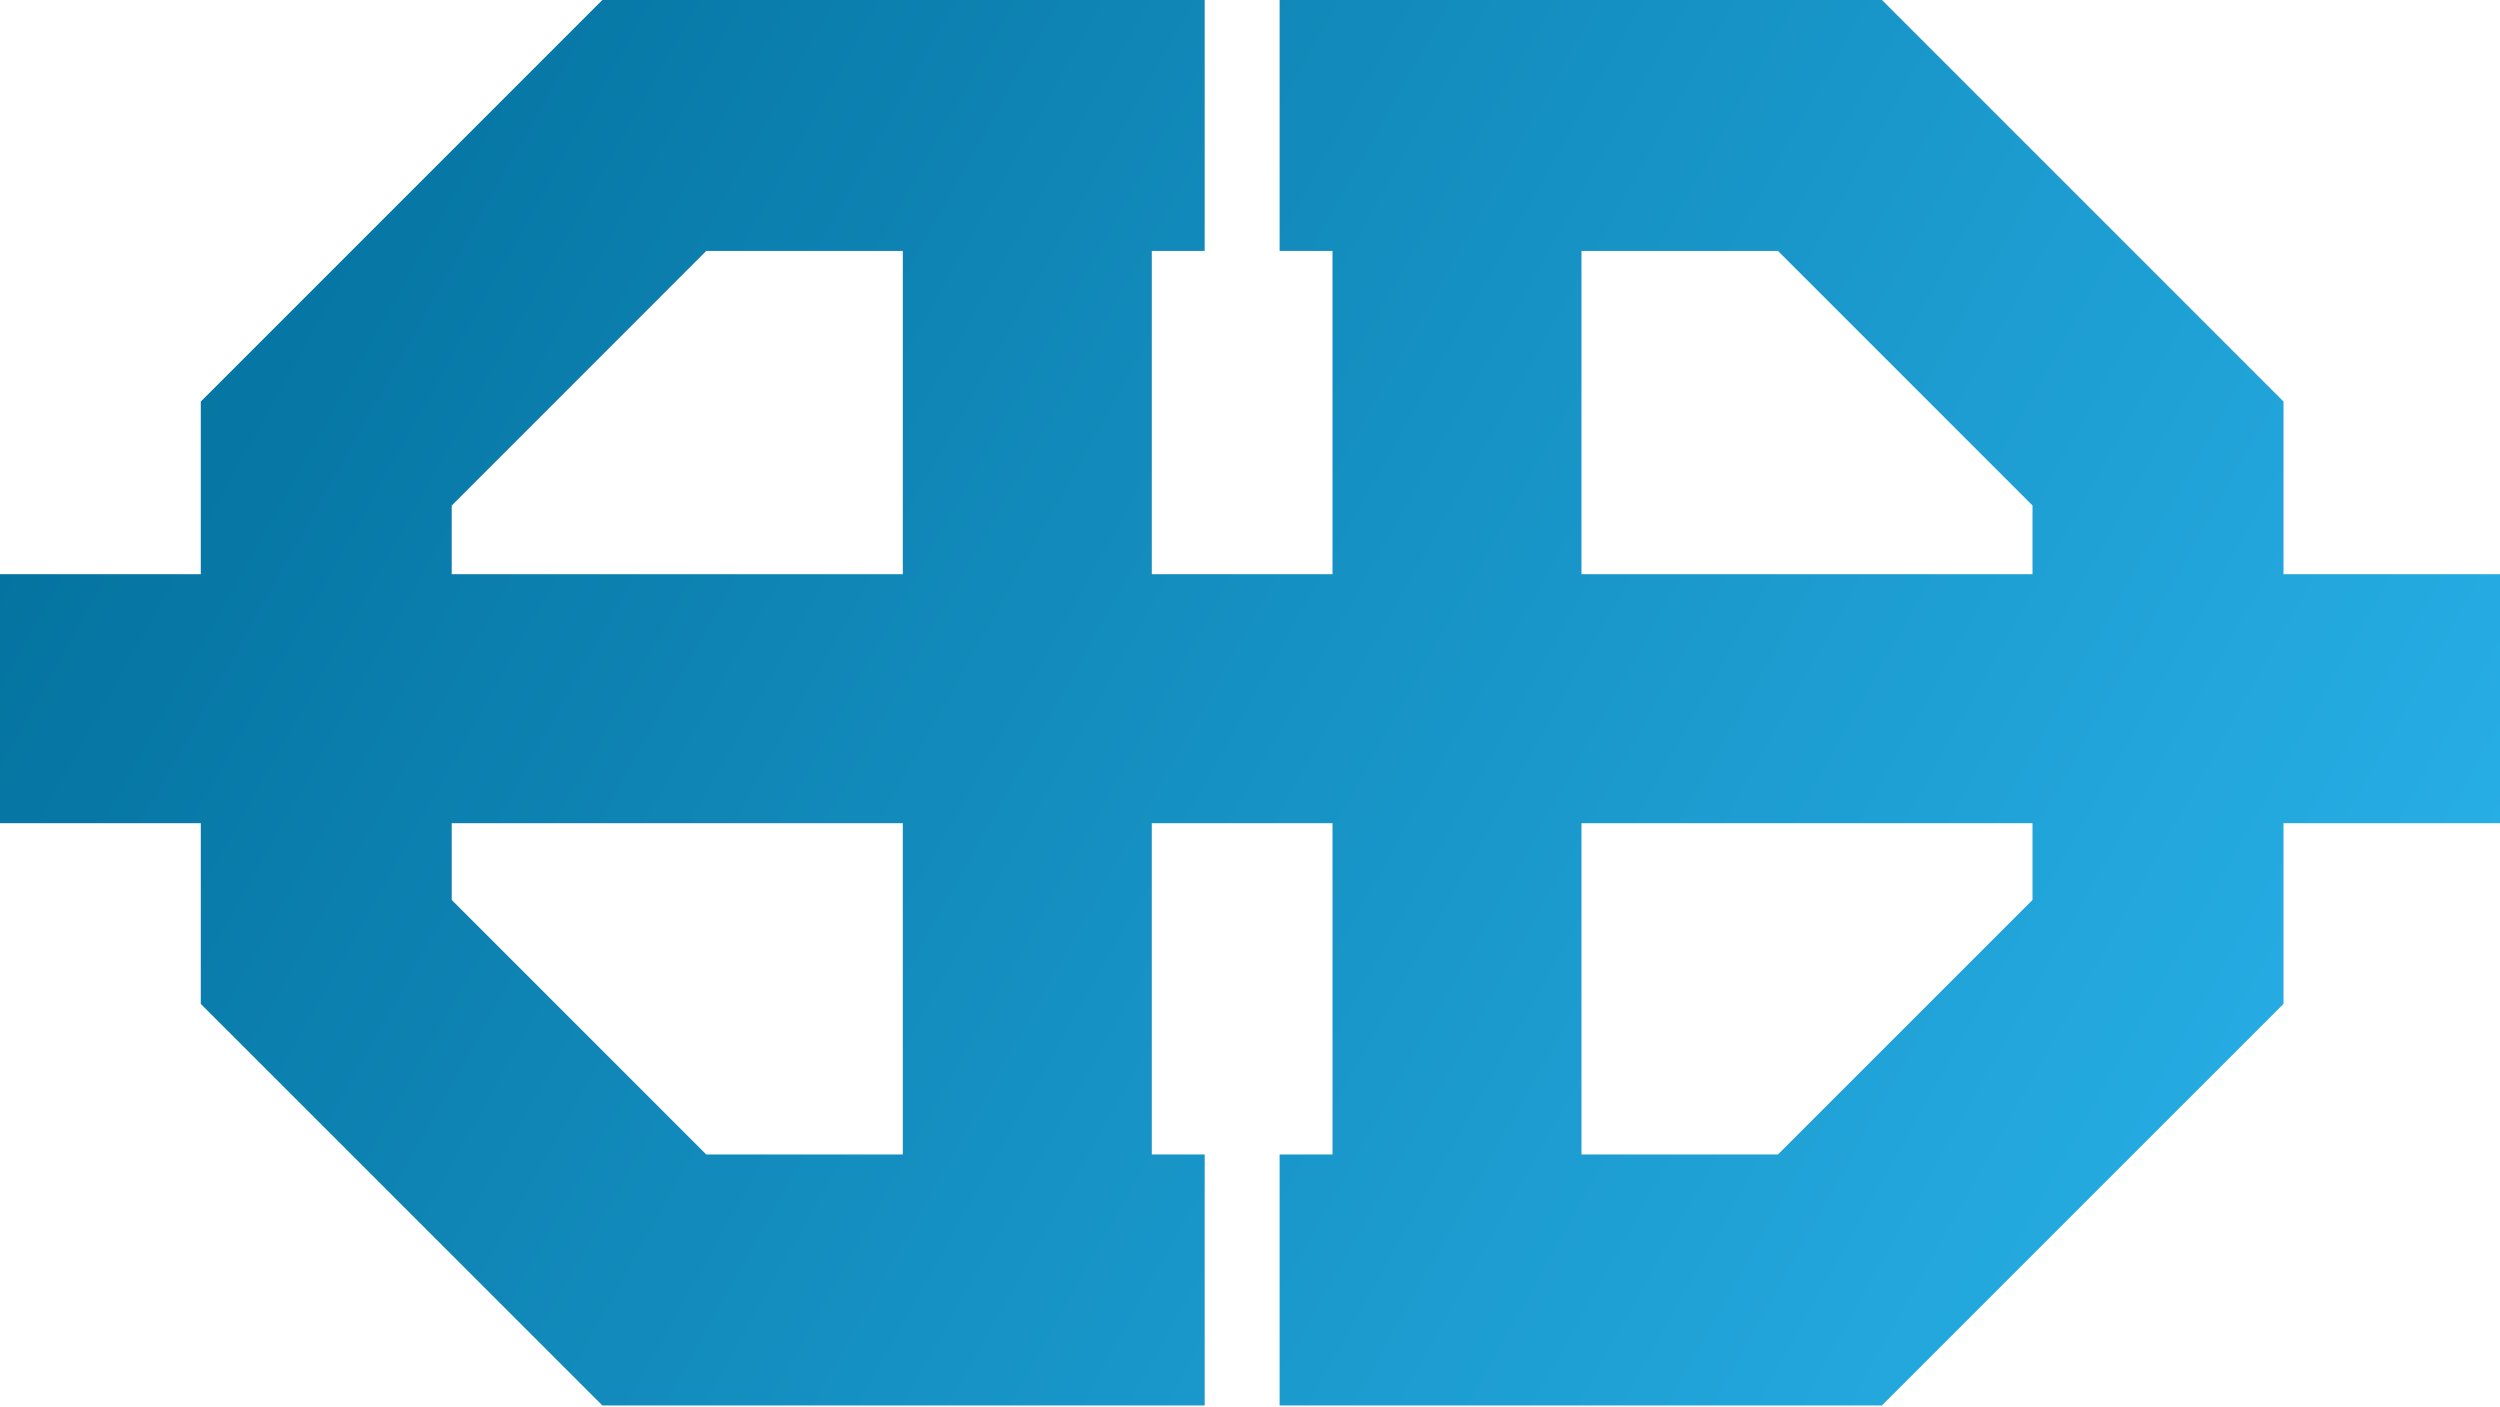
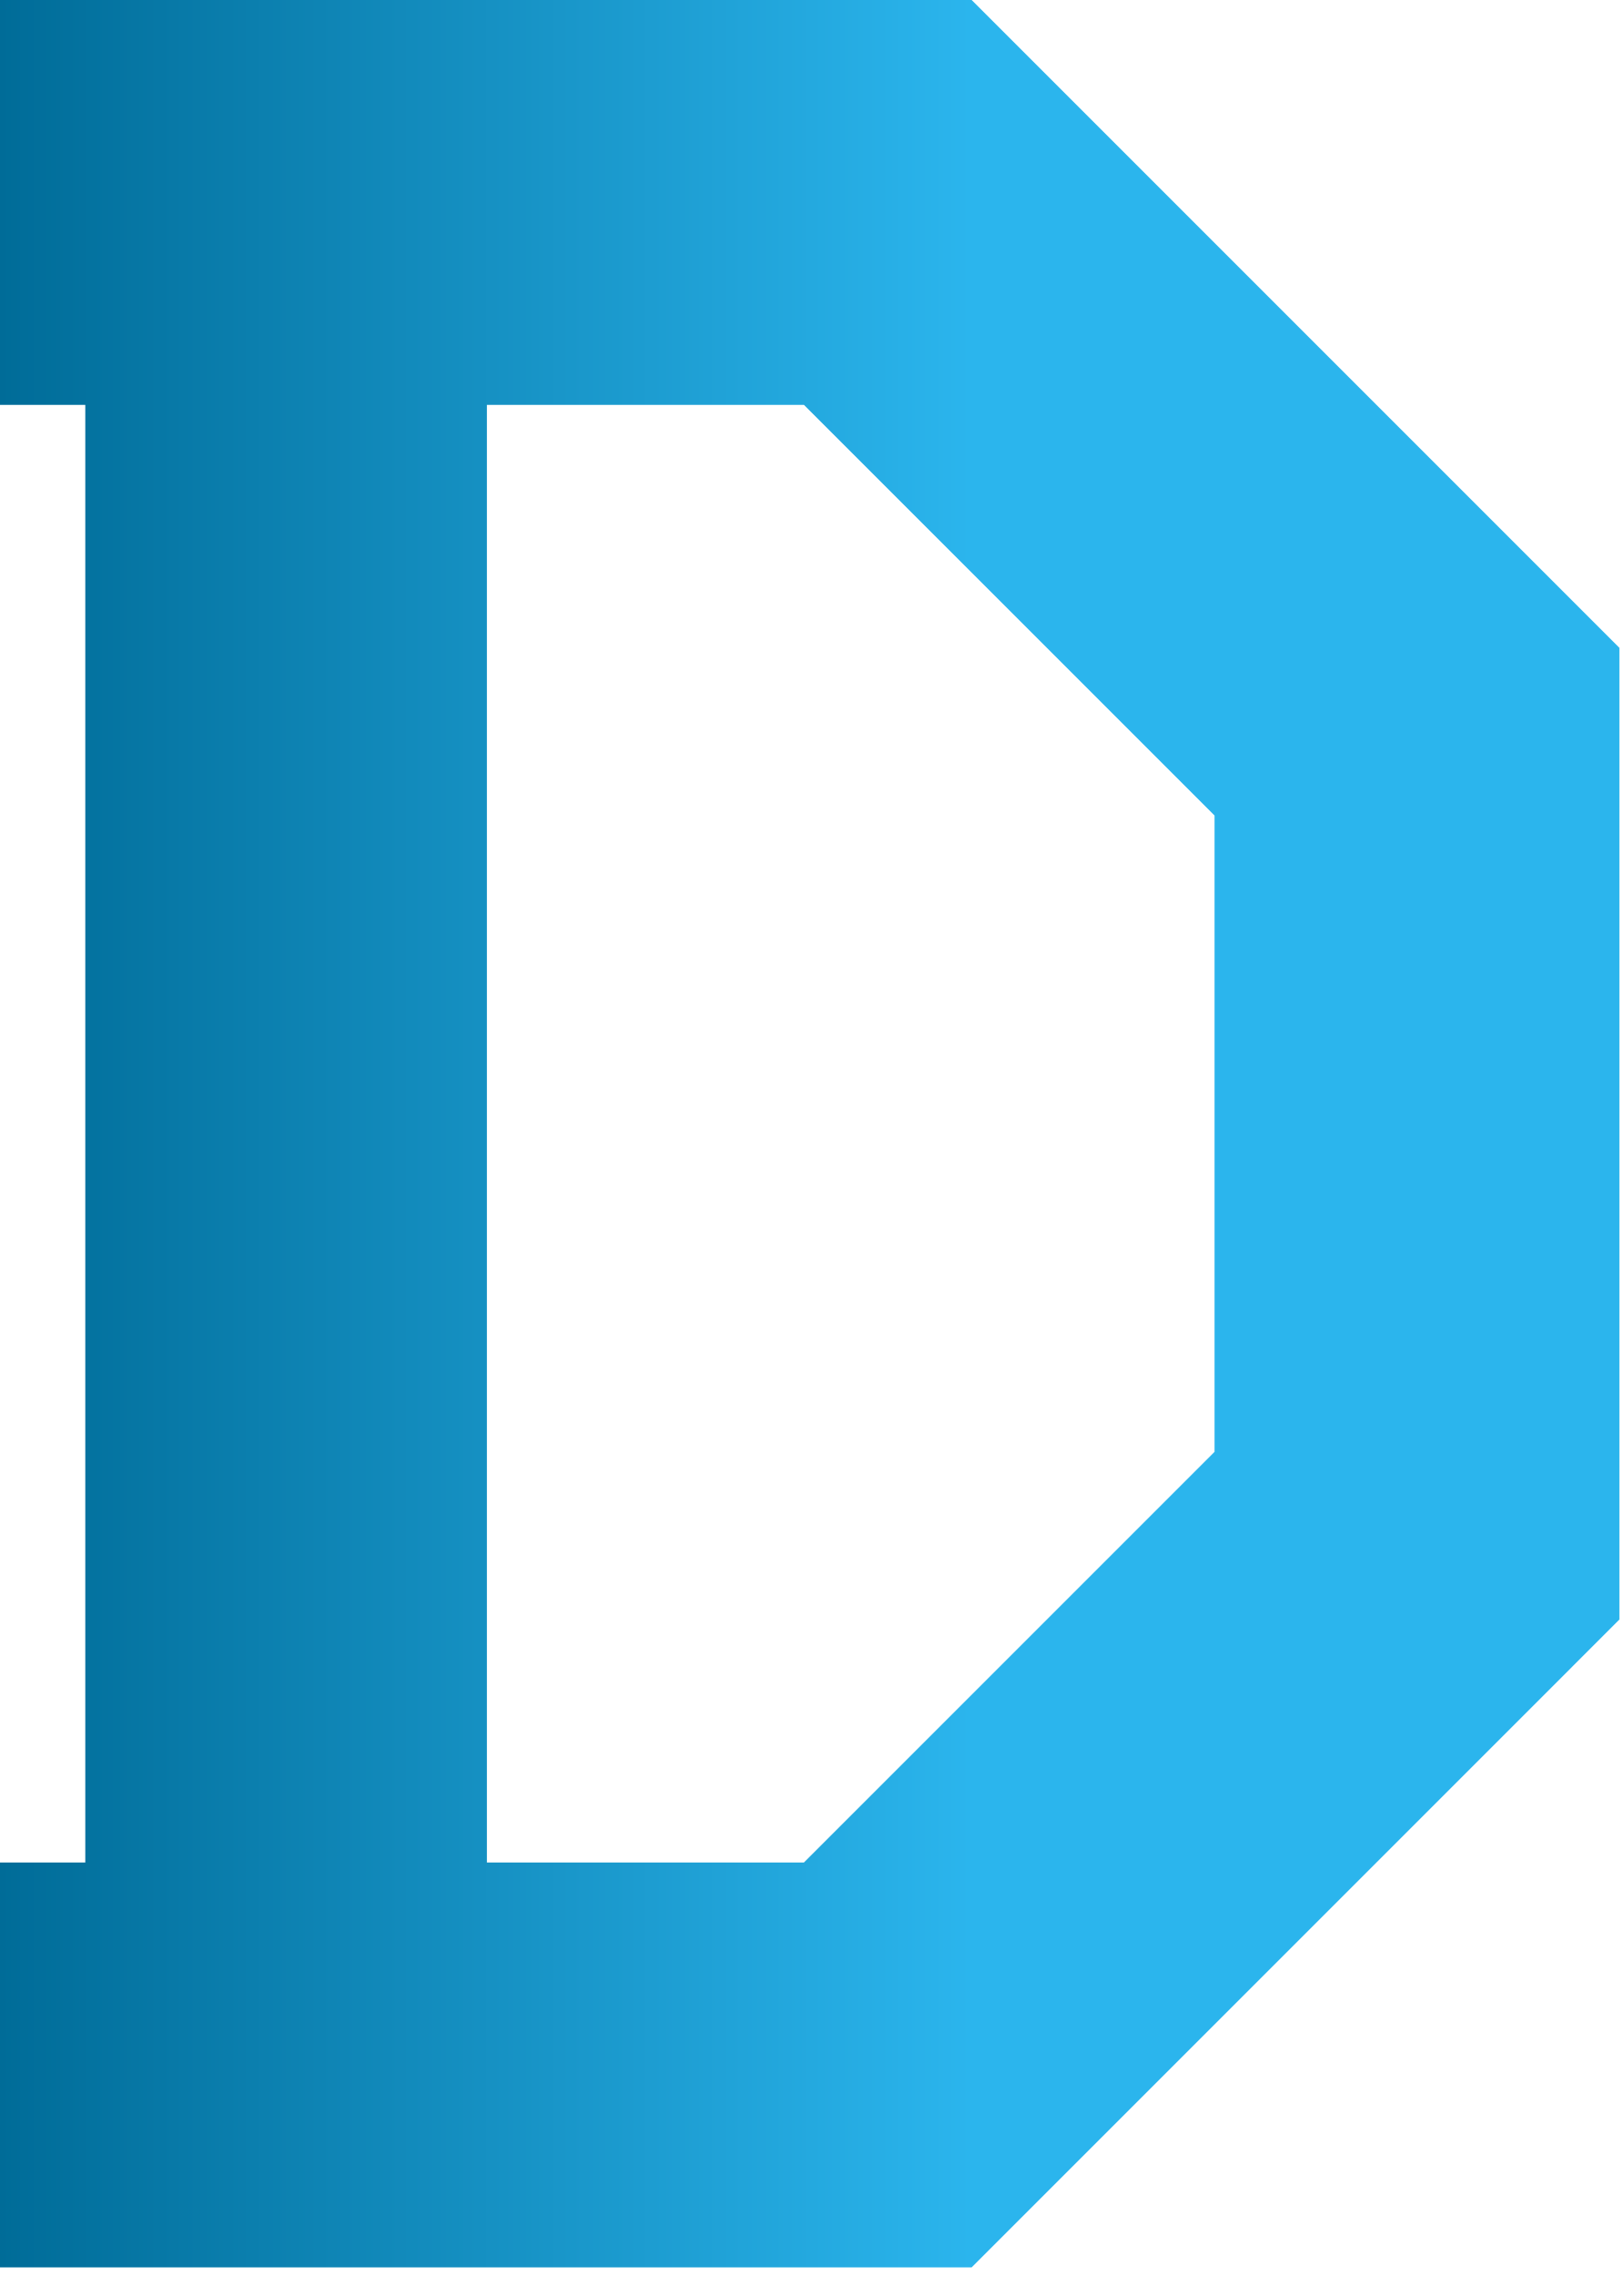
- <svg xmlns="http://www.w3.org/2000/svg" width="32" height="18" viewBox="0 0 32 18" fill="none">
-   <path fill-rule="evenodd" clip-rule="evenodd" d="M2.57 12.85L7.71 17.99L7.71 17.99L15.42 17.99V14.777H14.743V10.537L17.056 10.537V14.777H16.379V17.99H24.089V17.989L29.229 12.85V10.537H32V7.35H29.229V5.14L29.229 5.14L24.089 0L24.089 6.34193e-05V0H16.379V3.212H17.056V7.35L14.743 7.35V3.212L15.42 3.212L15.42 0H7.71V3.85963e-05L7.71 1.18934e-05L2.57 5.14V5.14L2.57 7.35H0V10.537H2.57L2.57 12.85H2.57L2.57 12.85ZM5.782 10.537V11.519L9.04 14.777H11.556V10.537H5.782ZM11.556 7.35V3.212L9.04 3.212L5.782 6.471V7.35L11.556 7.35ZM20.243 10.537V14.777H22.758L26.016 11.519V10.537H20.243ZM26.016 7.35L20.243 7.35V3.212H22.758L26.016 6.47V7.35Z" fill="url(#paint0_linear_26_306)" />
+ <svg xmlns="http://www.w3.org/2000/svg" width="97" height="136" viewBox="0 0 97 136" fill="none">
+   <path fill-rule="evenodd" clip-rule="evenodd" d="M0 0H58.065H58.065L96.774 38.71L96.774 38.71L96.774 38.71V96.774L58.065 135.484L5.72205e-05 135.484V111.29H5.097V24.194H0V0ZM29.097 111.29H48.043L72.581 86.753V48.731L48.043 24.194H29.097V111.29Z" fill="url(#paint0_linear_59_2)" />
  <defs>
-     <linearGradient id="paint0_linear_26_306" x1="32" y1="17.972" x2="-9.48046e-06" y2="0.047" gradientUnits="userSpaceOnUse">
+     <linearGradient id="paint0_linear_59_2" x1="58.065" y1="123.387" x2="5.53746e-05" y2="123.387" gradientUnits="userSpaceOnUse">
      <stop stop-color="#2BB5ED" />
      <stop offset="1" stop-color="#006C98" />
    </linearGradient>
  </defs>
</svg>
